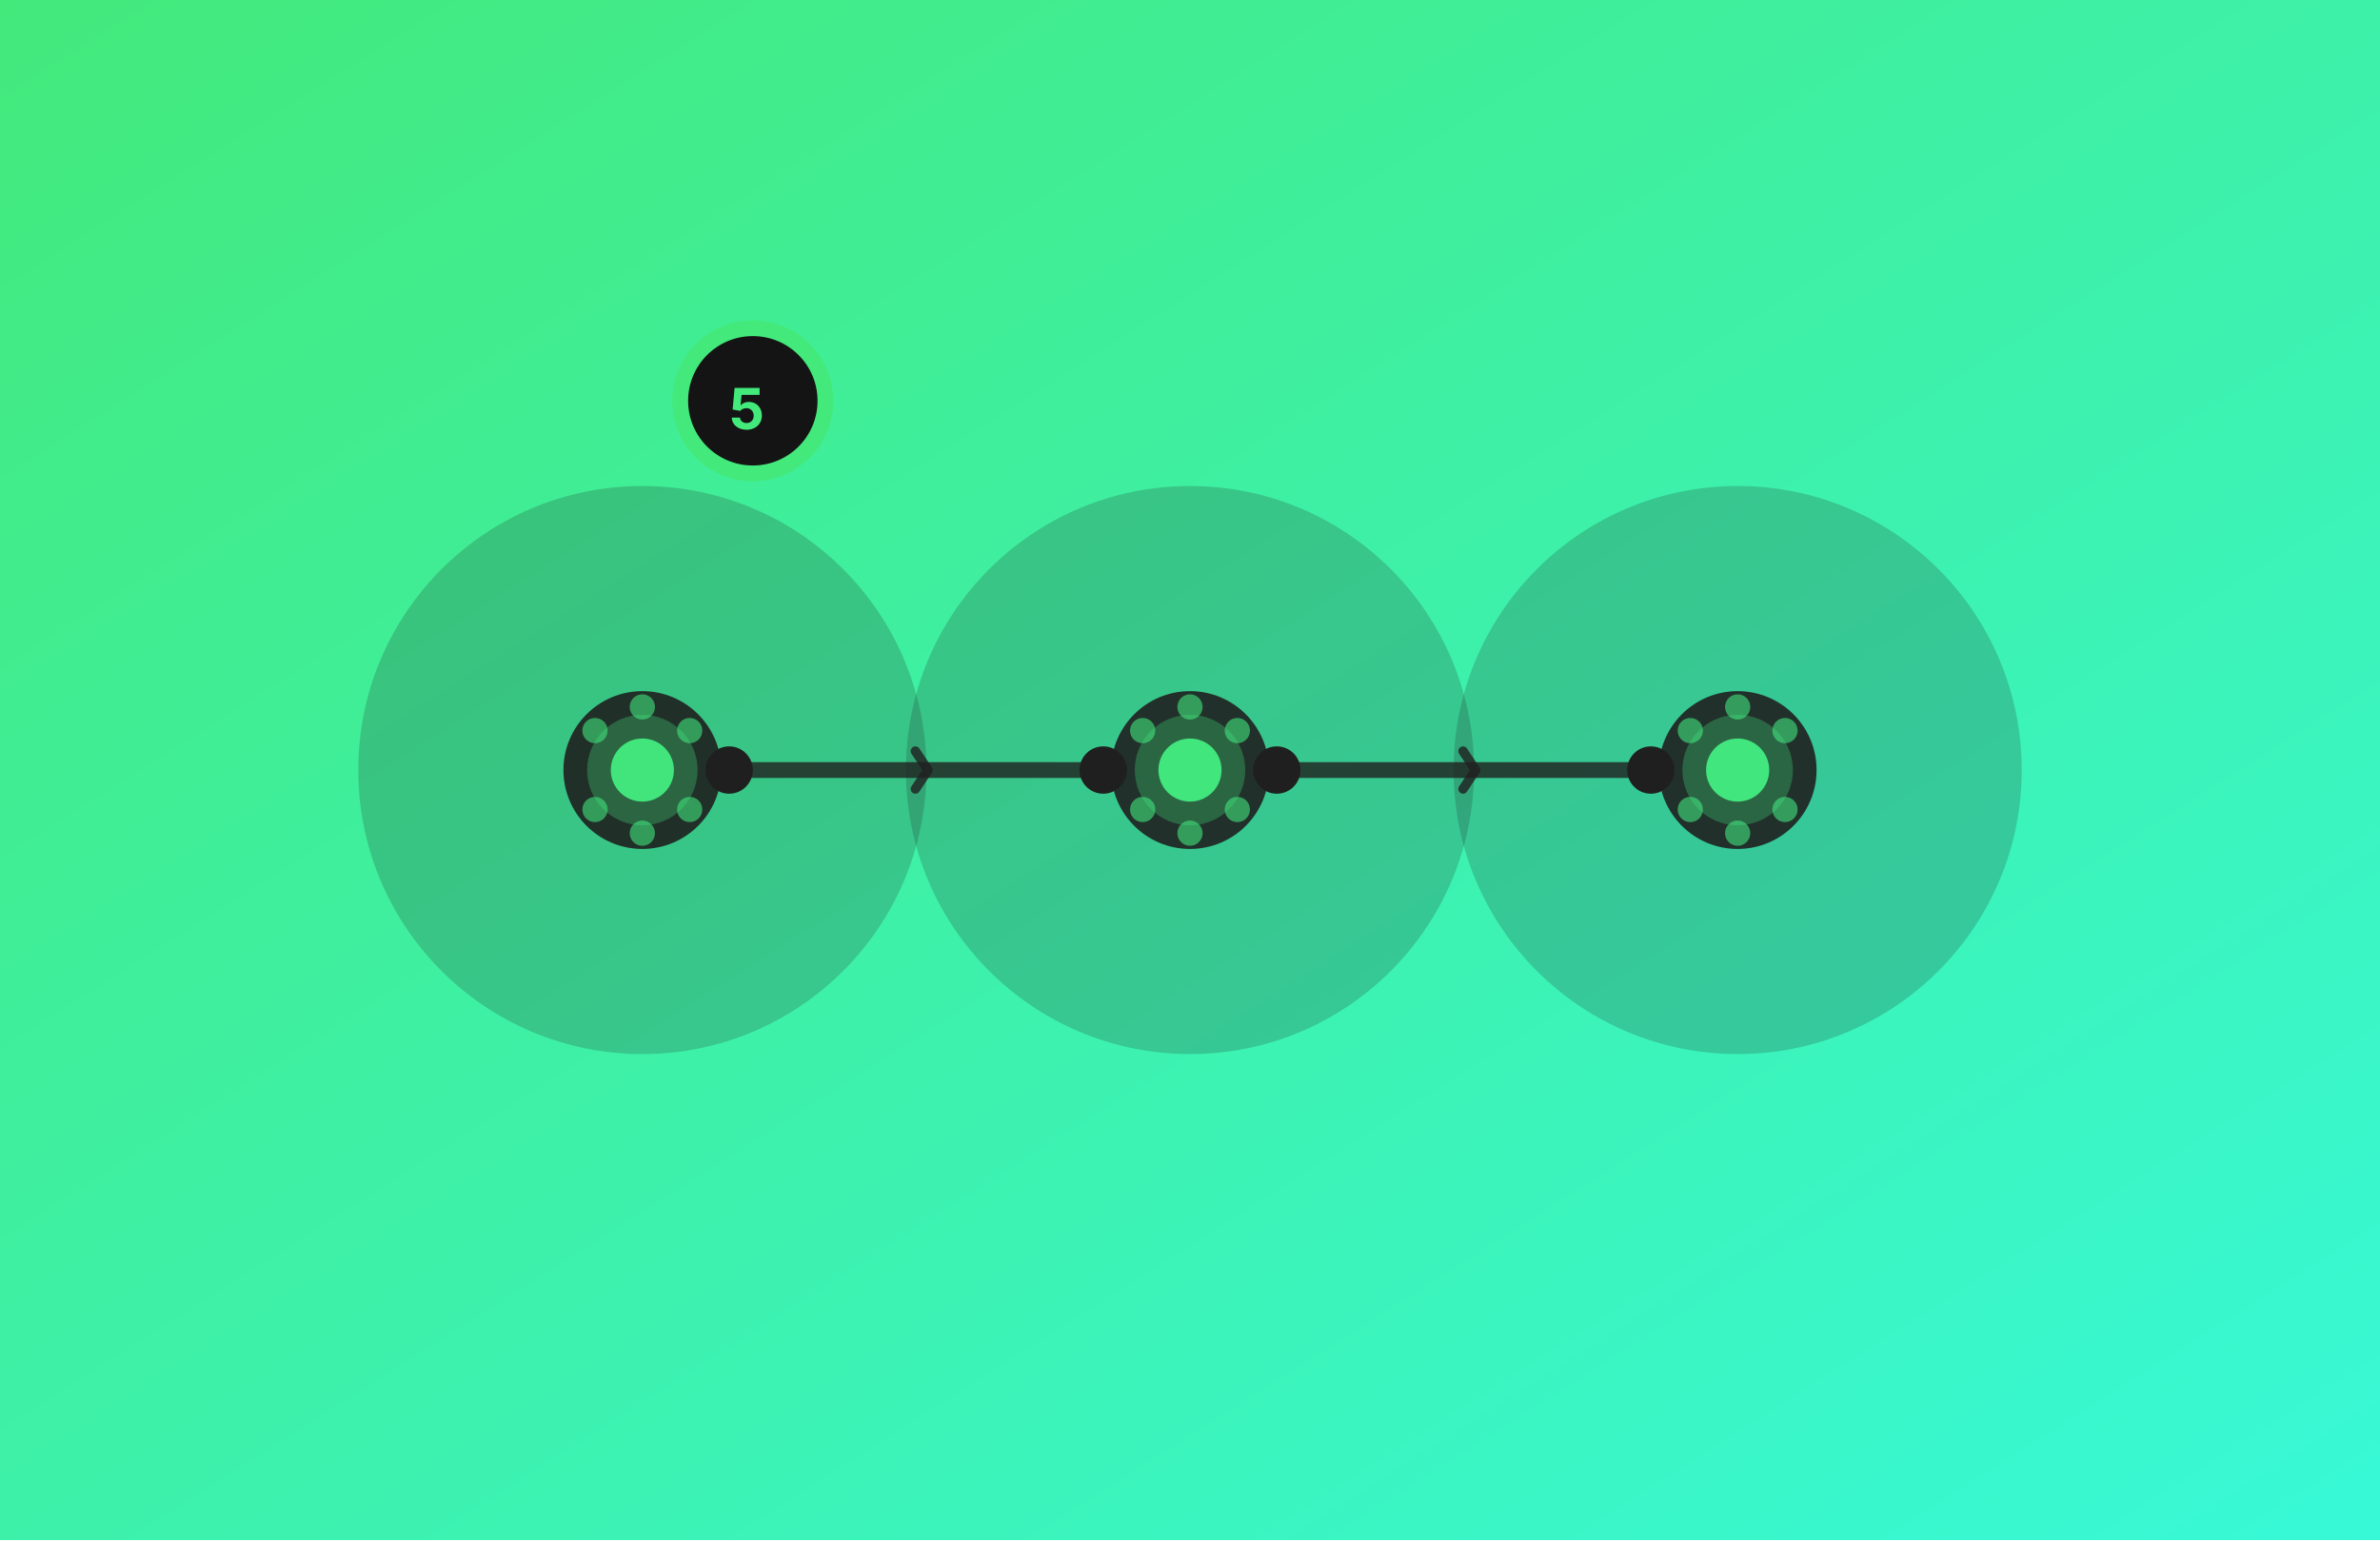
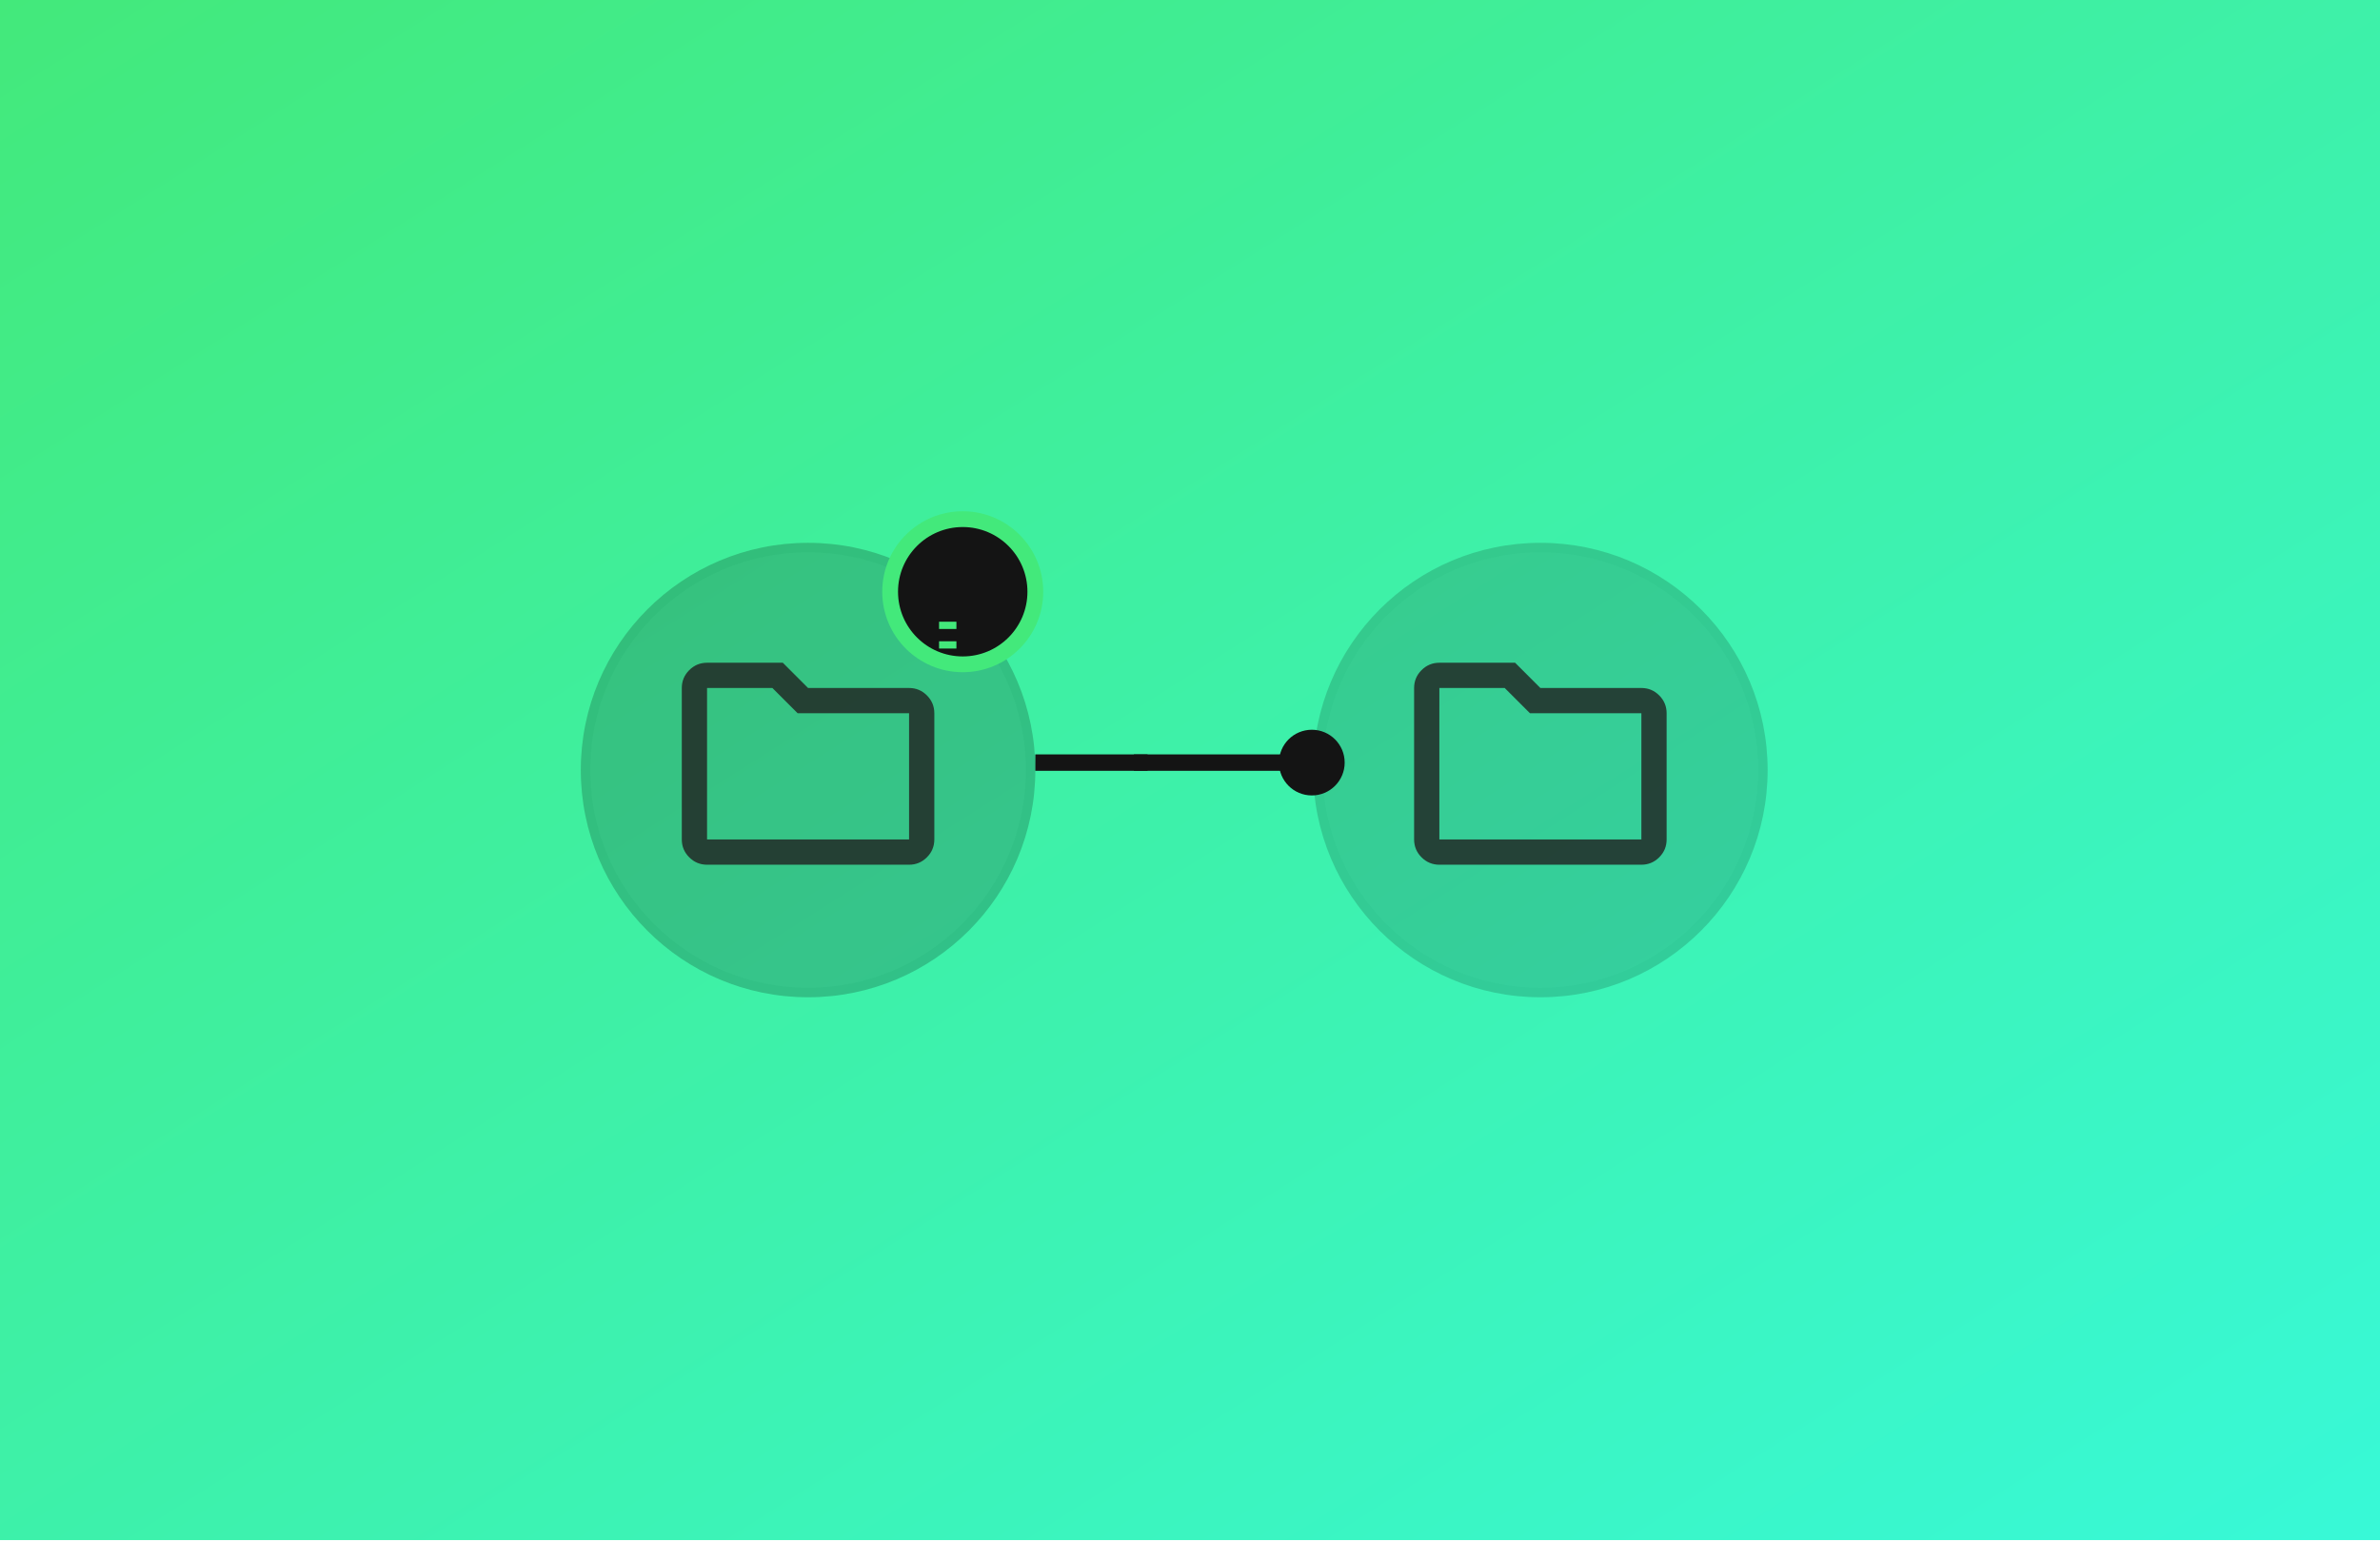
<svg xmlns="http://www.w3.org/2000/svg" width="1508" height="976" viewBox="0 0 1508 976" fill="none">
  <defs>
    <linearGradient id="greenGradient" x1="0%" y1="0%" x2="100%" y2="100%">
      <stop offset="0%" style="stop-color:#43e97b;stop-opacity:1" />
      <stop offset="100%" style="stop-color:#38f9d7;stop-opacity:1" />
    </linearGradient>
  </defs>
  <rect width="1508" height="976" fill="url(#greenGradient)" />
-   <circle opacity="0.2" cx="407" cy="488" r="180" fill="#1F1F1F" />
-   <circle opacity="0.2" cx="754" cy="488" r="180" fill="#1F1F1F" />
-   <circle opacity="0.2" cx="1101" cy="488" r="180" fill="#1F1F1F" />
-   <circle cx="477" cy="254" r="46" fill="#141414" stroke="#43e97b" stroke-width="10" />
-   <text x="462" y="272" font-family="system-ui, -apple-system" font-size="36" font-weight="700" fill="#43e97b">5</text>
-   <g opacity="0.9">
-     <circle cx="407" cy="488" r="50" fill="#1F1F1F" />
-     <circle cx="407" cy="488" r="35" fill="#43e97b" opacity="0.3" />
-     <circle cx="407" cy="488" r="20" fill="#43e97b" />
-     <circle cx="407" cy="448" r="8" fill="#43e97b" opacity="0.6" />
-     <circle cx="437" cy="463" r="8" fill="#43e97b" opacity="0.6" />
-     <circle cx="437" cy="513" r="8" fill="#43e97b" opacity="0.6" />
-     <circle cx="407" cy="528" r="8" fill="#43e97b" opacity="0.6" />
-     <circle cx="377" cy="513" r="8" fill="#43e97b" opacity="0.6" />
-     <circle cx="377" cy="463" r="8" fill="#43e97b" opacity="0.6" />
+   <circle opacity="0.2" cx="512" cy="488" r="141" fill="#141414" stroke="black" stroke-width="6" />
+   <circle cx="610" cy="375" r="46" fill="#141414" stroke="#43e97b" stroke-width="10" />
+   <g opacity="0.2">
+     <circle opacity="0.8" cx="976" cy="488" r="141" fill="#141414" stroke="black" stroke-width="6" />
  </g>
-   <g opacity="0.9">
-     <circle cx="754" cy="488" r="50" fill="#1F1F1F" />
-     <circle cx="754" cy="488" r="35" fill="#43e97b" opacity="0.3" />
-     <circle cx="754" cy="488" r="20" fill="#43e97b" />
-     <circle cx="754" cy="448" r="8" fill="#43e97b" opacity="0.6" />
-     <circle cx="784" cy="463" r="8" fill="#43e97b" opacity="0.6" />
-     <circle cx="784" cy="513" r="8" fill="#43e97b" opacity="0.6" />
-     <circle cx="754" cy="528" r="8" fill="#43e97b" opacity="0.6" />
-     <circle cx="724" cy="513" r="8" fill="#43e97b" opacity="0.6" />
-     <circle cx="724" cy="463" r="8" fill="#43e97b" opacity="0.6" />
-   </g>
-   <g opacity="0.9">
-     <circle cx="1101" cy="488" r="50" fill="#1F1F1F" />
-     <circle cx="1101" cy="488" r="35" fill="#43e97b" opacity="0.3" />
-     <circle cx="1101" cy="488" r="20" fill="#43e97b" />
-     <circle cx="1101" cy="448" r="8" fill="#43e97b" opacity="0.6" />
-     <circle cx="1131" cy="463" r="8" fill="#43e97b" opacity="0.6" />
-     <circle cx="1131" cy="513" r="8" fill="#43e97b" opacity="0.6" />
-     <circle cx="1101" cy="528" r="8" fill="#43e97b" opacity="0.6" />
-     <circle cx="1071" cy="513" r="8" fill="#43e97b" opacity="0.6" />
-     <circle cx="1071" cy="463" r="8" fill="#43e97b" opacity="0.6" />
-   </g>
-   <rect x="457" y="483" width="247" height="10" rx="5" fill="#1F1F1F" opacity="0.8" />
-   <circle cx="462" cy="488" r="15" fill="#1F1F1F" />
-   <circle cx="699" cy="488" r="15" fill="#1F1F1F" />
-   <rect x="804" y="483" width="247" height="10" rx="5" fill="#1F1F1F" opacity="0.8" />
-   <circle cx="809" cy="488" r="15" fill="#1F1F1F" />
-   <circle cx="1046" cy="488" r="15" fill="#1F1F1F" />
-   <path d="M580 476L588 488L580 500" stroke="#1F1F1F" stroke-width="6" stroke-linecap="round" stroke-linejoin="round" fill="none" opacity="0.8" />
-   <path d="M927 476L935 488L927 500" stroke="#1F1F1F" stroke-width="6" stroke-linecap="round" stroke-linejoin="round" fill="none" opacity="0.8" />
+   <path d="M595 398.6V394H606V398.6H595ZM595 411V406.4H606V411H595Z" fill="#43e97b" />
+   <rect x="852" y="462.469" width="41.628" height="41.628" rx="20.814" transform="rotate(90 852 462.469)" fill="#141414" />
+   <rect width="10.407" height="100.602" transform="translate(819.044 478.08) rotate(90)" fill="#141414" />
+   <rect width="10.407" height="71.115" transform="translate(727.115 478.08) rotate(90)" fill="#141414" />
+   <path opacity="0.8" d="M448 548C443.6 548 439.833 546.433 436.7 543.3C433.567 540.167 432 536.4 432 532V436C432 431.6 433.567 427.833 436.7 424.7C439.833 421.567 443.6 420 448 420H496L512 436H576C580.4 436 584.167 437.567 587.3 440.7C590.433 443.833 592 447.6 592 452V532C592 536.4 590.433 540.167 587.3 543.3C584.167 546.433 580.4 548 576 548H448ZM448 532H576V452H505.4L489.4 436H448V532Z" fill="#1F1F1F" />
+   <path opacity="0.8" d="M912 548C907.6 548 903.833 546.433 900.7 543.3C897.567 540.167 896 536.4 896 532V436C896 431.6 897.567 427.833 900.7 424.7C903.833 421.567 907.6 420 912 420H960L976 436H1040C1044.4 436 1048.17 437.567 1051.3 440.7C1054.43 443.833 1056 447.6 1056 452V532C1056 536.4 1054.43 540.167 1051.3 543.3C1048.17 546.433 1044.4 548 1040 548H912ZM912 532H1040V452H969.4L953.4 436H912V532Z" fill="#1F1F1F" />
</svg>
